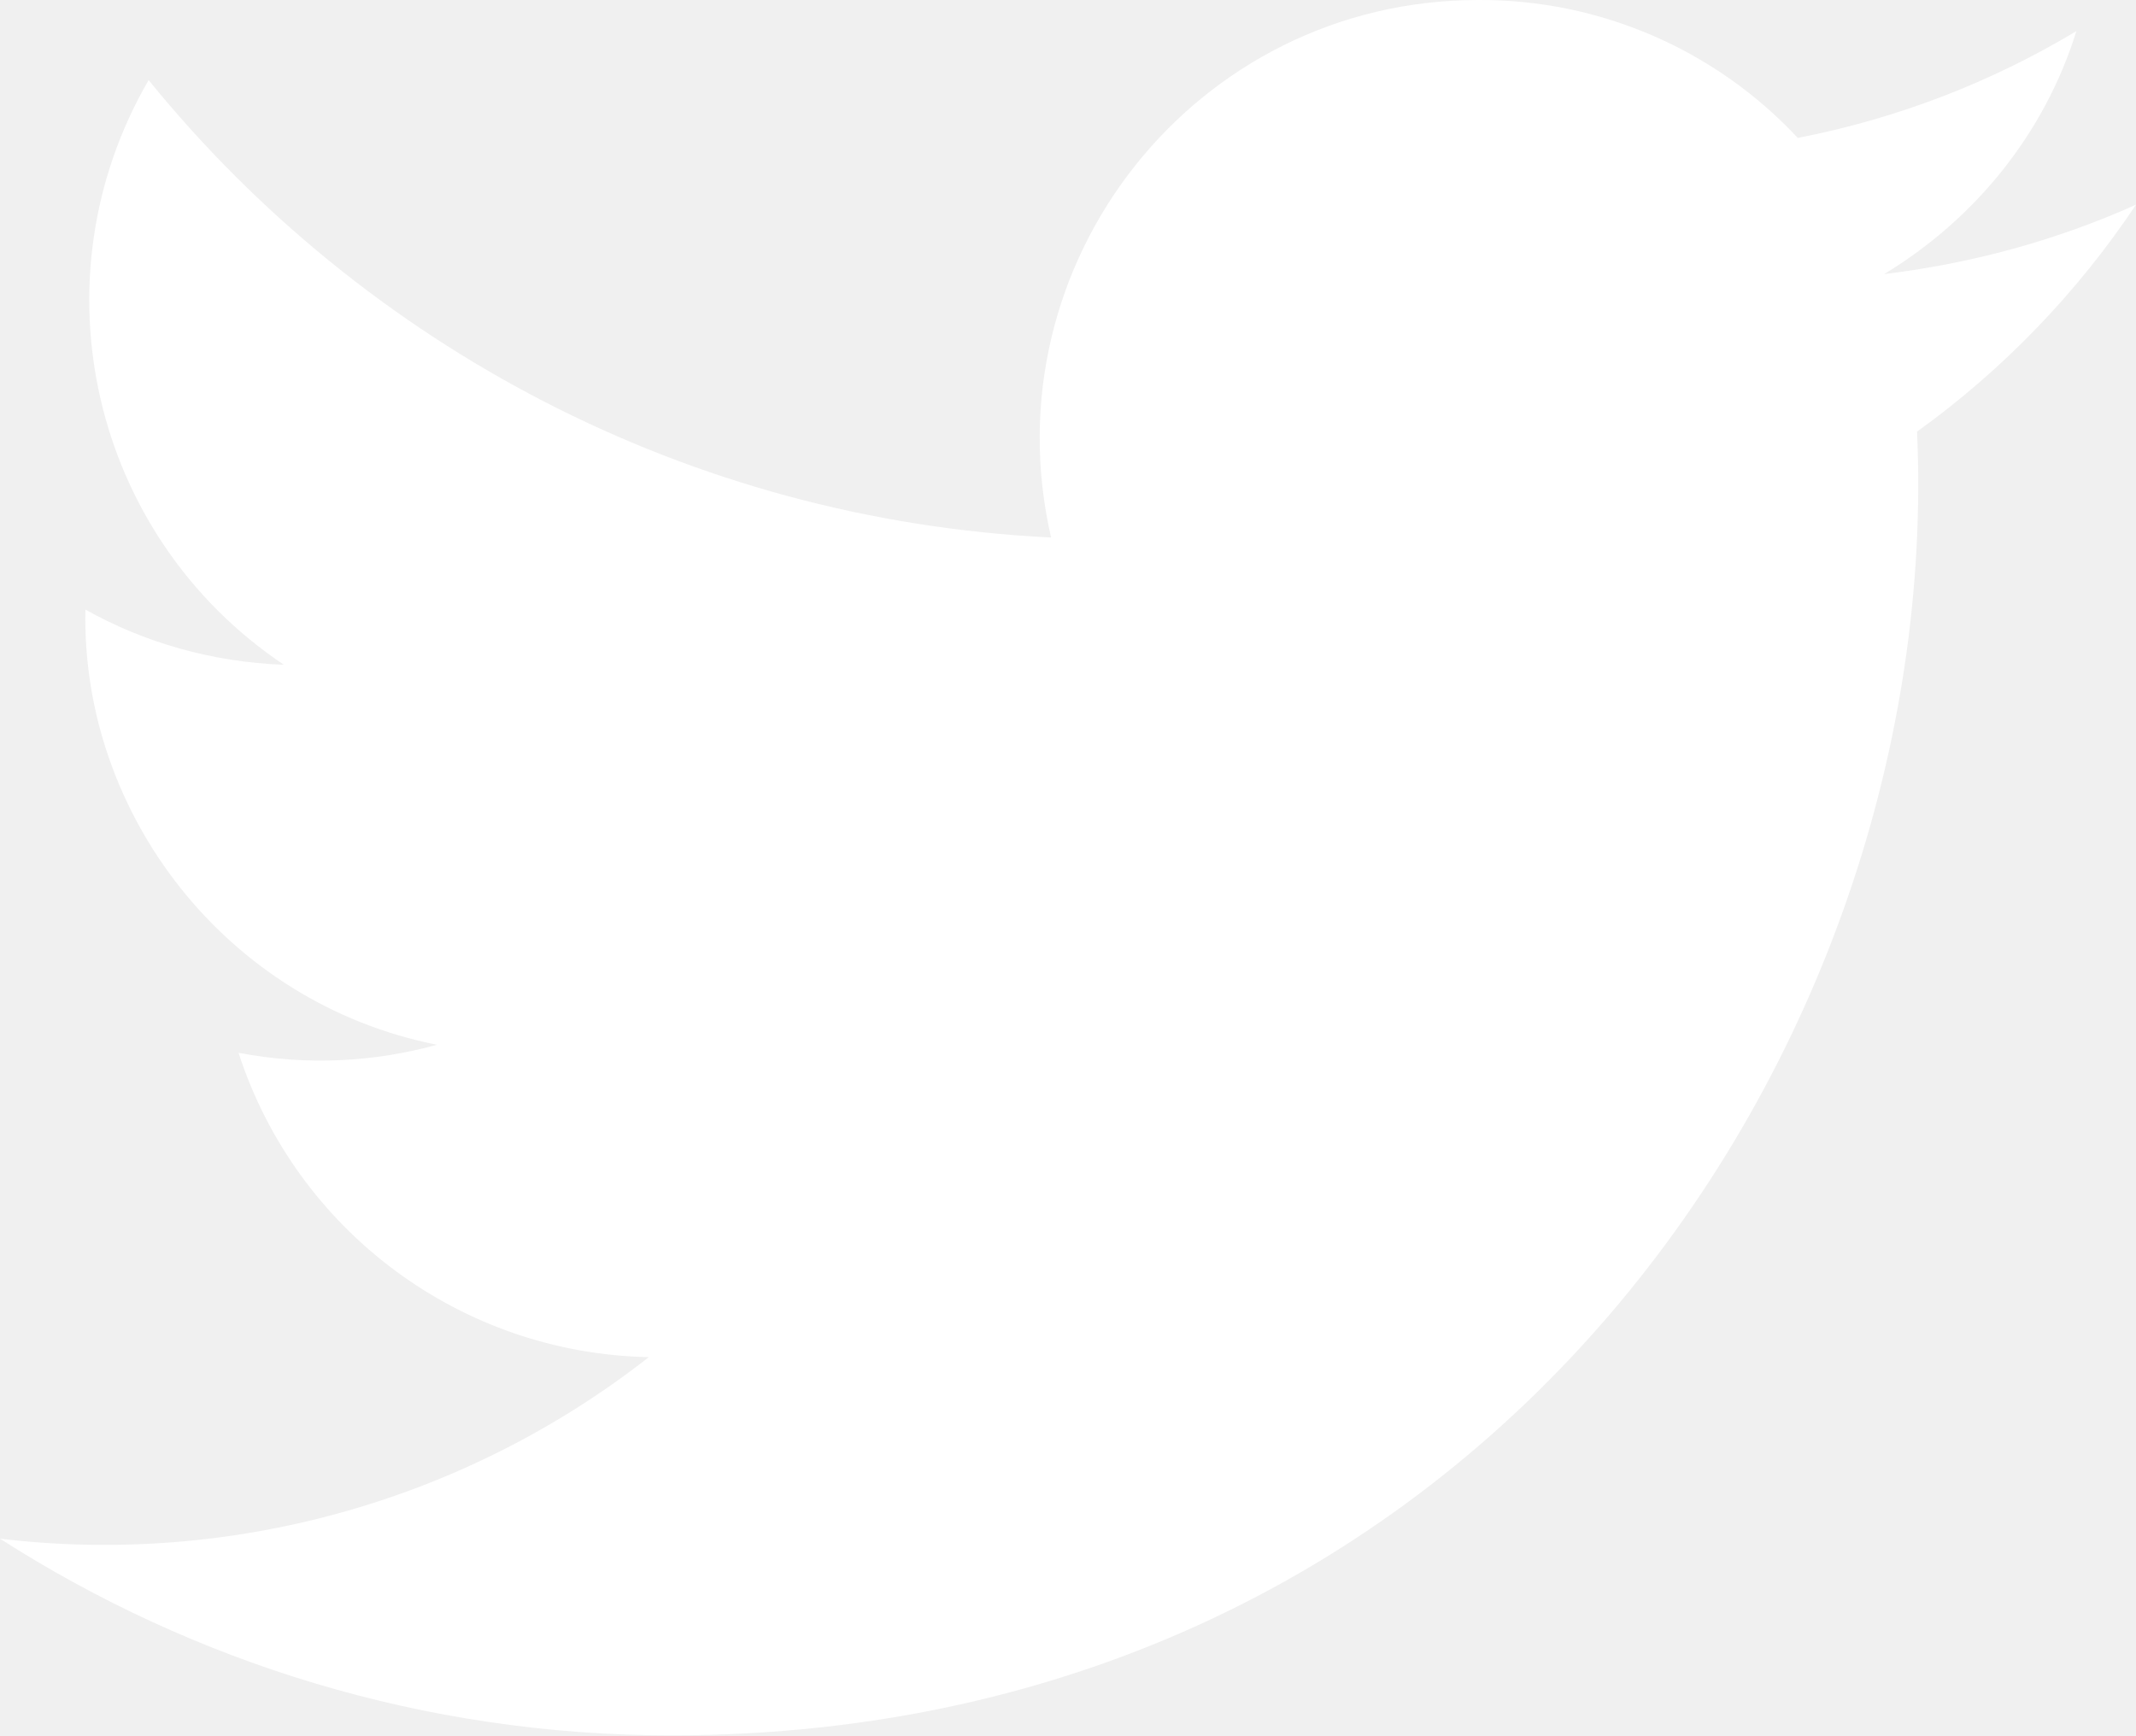
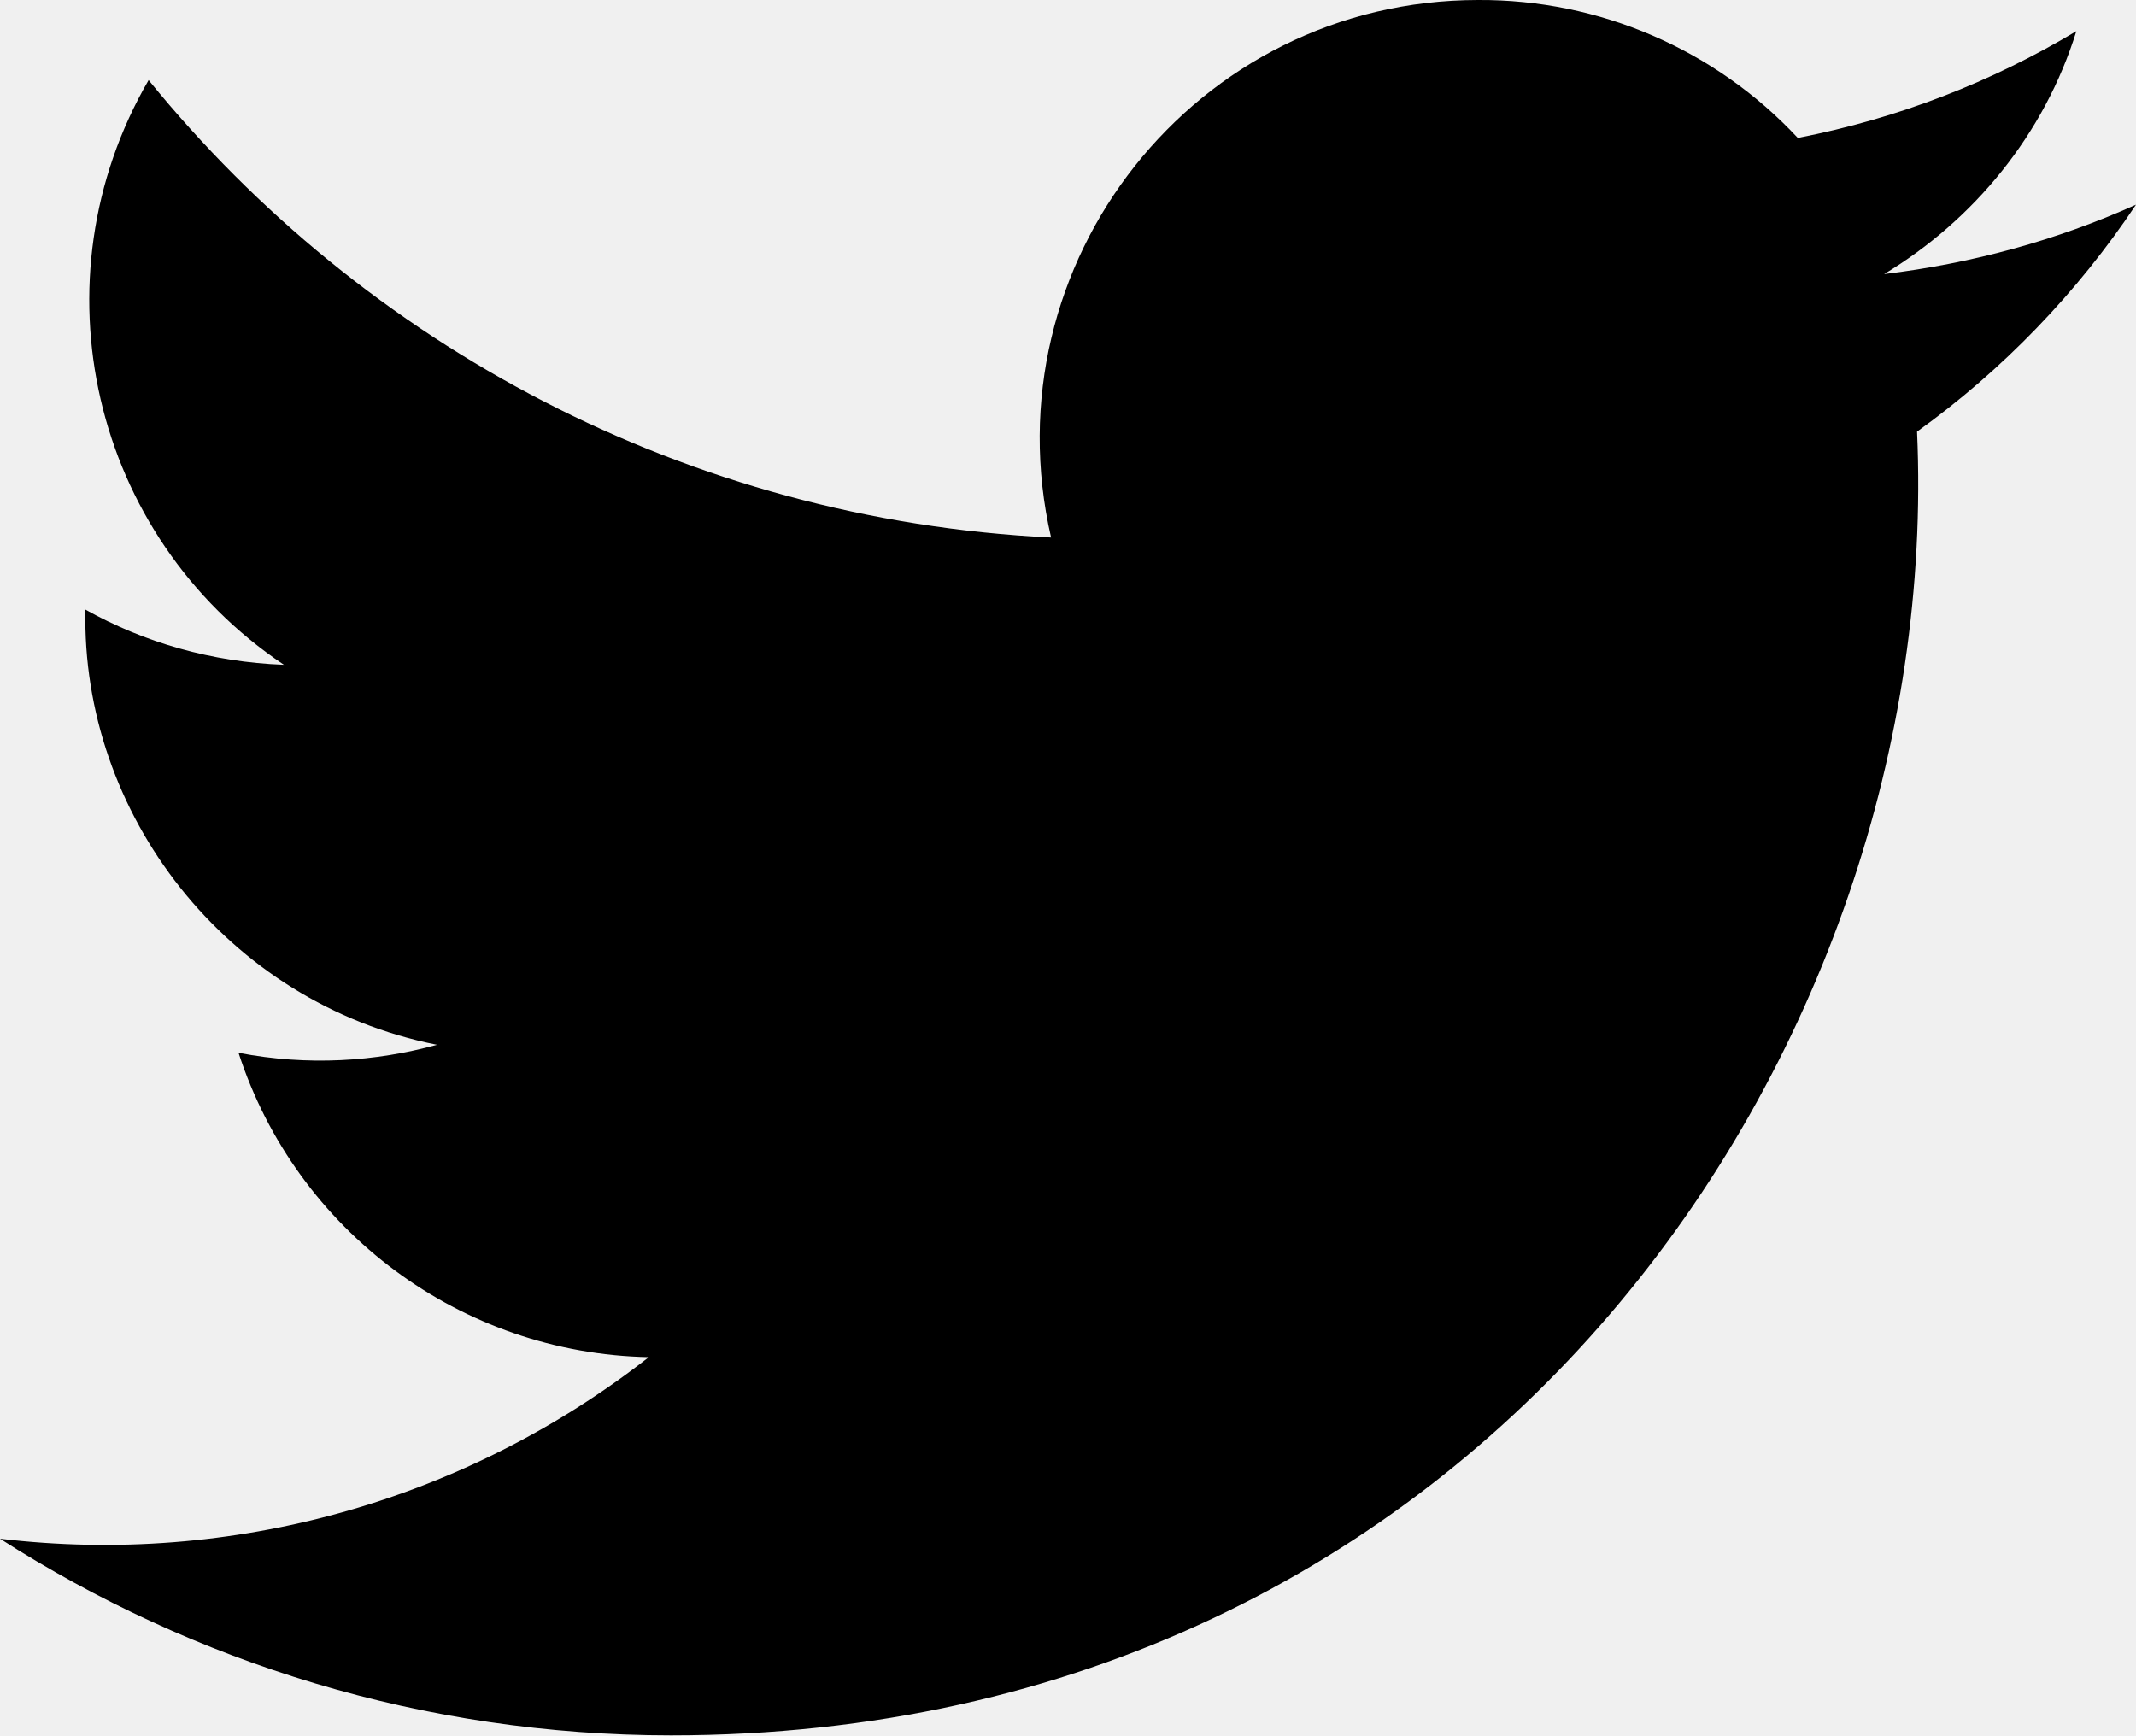
<svg xmlns="http://www.w3.org/2000/svg" width="24" height="19.504" fill="none">
-   <path d="M24 2.3c-.89.4-1.84.66-2.83.78 1.01-.61 1.8-1.57 2.16-2.73-.95.57-2 .98-3.13 1.2A4.873 4.873 0 0 0 16.61 0c-3.18 0-5.51 2.96-4.8 6.04C7.72 5.84 4.09 3.88 1.67.9a4.928 4.928 0 0 0 1.52 6.57c-.81-.03-1.57-.25-2.23-.62-.05 2.29 1.58 4.42 3.95 4.89-.69.19-1.45.24-2.23.09a4.949 4.949 0 0 0 4.61 3.42A9.92 9.92 0 0 1 0 17.29c2.17 1.39 4.76 2.21 7.54 2.21 9.14 0 14.31-7.72 14-14.65.96-.69 1.8-1.56 2.46-2.55Z" fill="#FFF" />
+   <path d="M24 2.3c-.89.4-1.84.66-2.83.78 1.01-.61 1.8-1.57 2.16-2.73-.95.57-2 .98-3.13 1.2A4.873 4.873 0 0 0 16.61 0c-3.18 0-5.51 2.96-4.8 6.04C7.72 5.84 4.09 3.88 1.67.9a4.928 4.928 0 0 0 1.52 6.57c-.81-.03-1.57-.25-2.23-.62-.05 2.29 1.58 4.42 3.95 4.89-.69.19-1.45.24-2.23.09a4.949 4.949 0 0 0 4.61 3.42A9.92 9.92 0 0 1 0 17.29c2.17 1.39 4.76 2.21 7.54 2.21 9.14 0 14.31-7.72 14-14.65.96-.69 1.8-1.56 2.46-2.55Z" fill="#000" />
</svg>
